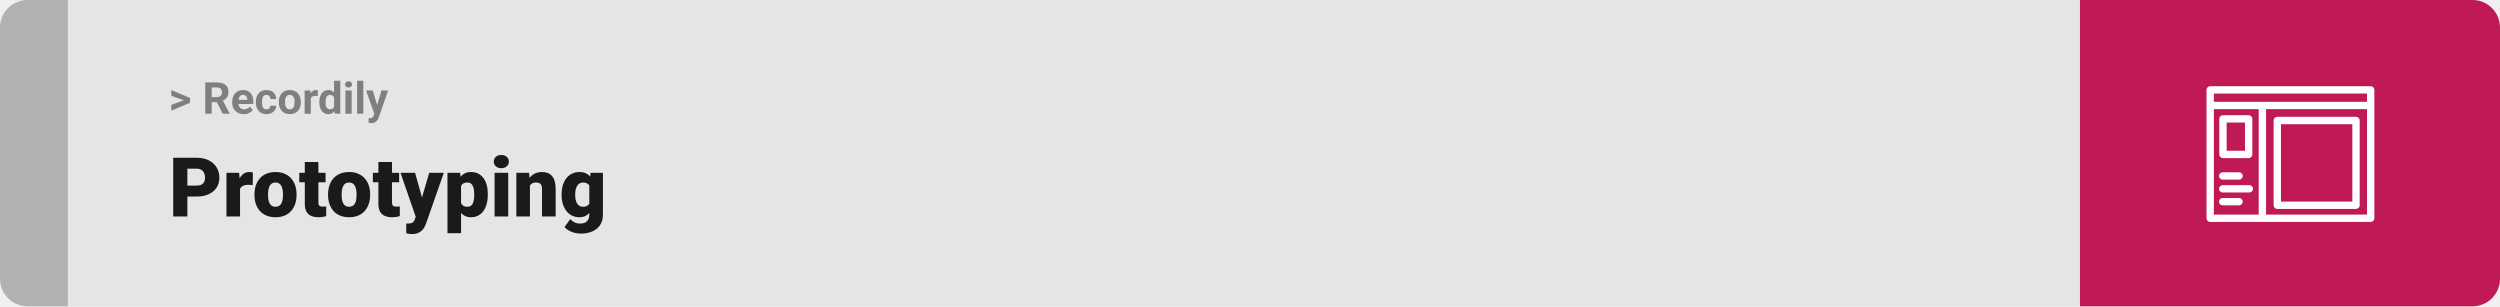
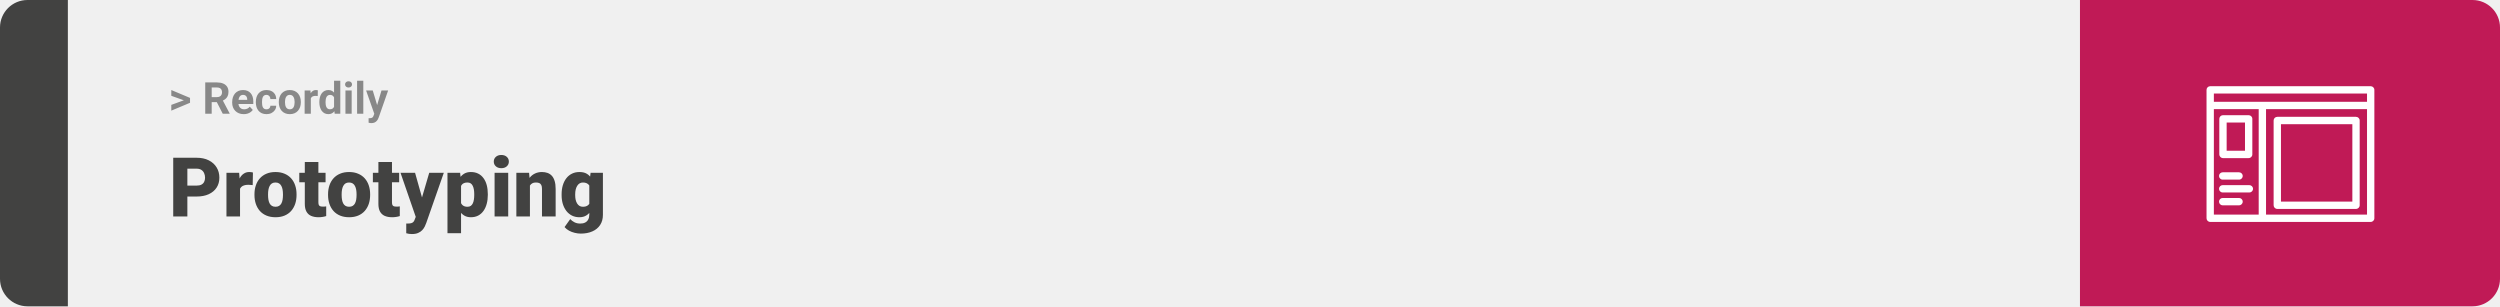
<svg xmlns="http://www.w3.org/2000/svg" width="1363" height="167" viewBox="0 0 1363 167" fill="none">
-   <g style="mix-blend-mode:exclusion">
-     <rect width="1363" height="167" rx="15" fill="white" fill-opacity="0.05" />
-   </g>
-   <g style="mix-blend-mode:exclusion">
-     <path d="M0 15C0 6.716 6.716 0 15 0H37V167H15C6.716 167 0 160.284 0 152V15Z" fill="white" fill-opacity="0.25" />
-   </g>
-   <g style="mix-blend-mode:exclusion">
-     <path d="M100.906 54.922L93.394 52.238V49.086L103.602 53.375V55.637L100.906 54.922ZM93.394 57.172L100.918 54.43L103.602 53.785V56.035L93.394 60.324V57.172ZM111.898 44.938H118.262C119.566 44.938 120.688 45.133 121.625 45.523C122.57 45.914 123.297 46.492 123.805 47.258C124.312 48.023 124.566 48.965 124.566 50.082C124.566 50.996 124.41 51.781 124.098 52.438C123.793 53.086 123.359 53.629 122.797 54.066C122.242 54.496 121.59 54.84 120.84 55.098L119.727 55.684H114.195L114.172 52.941H118.285C118.902 52.941 119.414 52.832 119.82 52.613C120.227 52.395 120.531 52.09 120.734 51.699C120.945 51.309 121.051 50.855 121.051 50.34C121.051 49.793 120.949 49.32 120.746 48.922C120.543 48.523 120.234 48.219 119.82 48.008C119.406 47.797 118.887 47.691 118.262 47.691H115.414V62H111.898V44.938ZM121.438 62L117.547 54.395L121.262 54.371L125.199 61.836V62H121.438ZM132.898 62.234C131.914 62.234 131.031 62.078 130.25 61.766C129.469 61.445 128.805 61.004 128.258 60.441C127.719 59.879 127.305 59.227 127.016 58.484C126.727 57.734 126.582 56.938 126.582 56.094V55.625C126.582 54.664 126.719 53.785 126.992 52.988C127.266 52.191 127.656 51.5 128.164 50.914C128.68 50.328 129.305 49.879 130.039 49.566C130.773 49.246 131.602 49.086 132.523 49.086C133.422 49.086 134.219 49.234 134.914 49.531C135.609 49.828 136.191 50.25 136.66 50.797C137.137 51.344 137.496 52 137.738 52.766C137.98 53.523 138.102 54.367 138.102 55.297V56.703H128.023V54.453H134.785V54.195C134.785 53.727 134.699 53.309 134.527 52.941C134.363 52.566 134.113 52.27 133.777 52.051C133.441 51.832 133.012 51.723 132.488 51.723C132.043 51.723 131.66 51.82 131.34 52.016C131.02 52.211 130.758 52.484 130.555 52.836C130.359 53.188 130.211 53.602 130.109 54.078C130.016 54.547 129.969 55.062 129.969 55.625V56.094C129.969 56.602 130.039 57.07 130.18 57.5C130.328 57.93 130.535 58.301 130.801 58.613C131.074 58.926 131.402 59.168 131.785 59.34C132.176 59.512 132.617 59.598 133.109 59.598C133.719 59.598 134.285 59.48 134.809 59.246C135.34 59.004 135.797 58.641 136.18 58.156L137.82 59.938C137.555 60.32 137.191 60.688 136.73 61.039C136.277 61.391 135.73 61.68 135.09 61.906C134.449 62.125 133.719 62.234 132.898 62.234ZM145.262 59.598C145.676 59.598 146.043 59.52 146.363 59.363C146.684 59.199 146.934 58.973 147.113 58.684C147.301 58.387 147.398 58.039 147.406 57.641H150.582C150.574 58.531 150.336 59.324 149.867 60.02C149.398 60.707 148.77 61.25 147.98 61.648C147.191 62.039 146.309 62.234 145.332 62.234C144.348 62.234 143.488 62.07 142.754 61.742C142.027 61.414 141.422 60.961 140.938 60.383C140.453 59.797 140.09 59.117 139.848 58.344C139.605 57.562 139.484 56.727 139.484 55.836V55.496C139.484 54.598 139.605 53.762 139.848 52.988C140.09 52.207 140.453 51.527 140.938 50.949C141.422 50.363 142.027 49.906 142.754 49.578C143.48 49.25 144.332 49.086 145.309 49.086C146.348 49.086 147.258 49.285 148.039 49.684C148.828 50.082 149.445 50.652 149.891 51.395C150.344 52.129 150.574 53 150.582 54.008H147.406C147.398 53.586 147.309 53.203 147.137 52.859C146.973 52.516 146.73 52.242 146.41 52.039C146.098 51.828 145.711 51.723 145.25 51.723C144.758 51.723 144.355 51.828 144.043 52.039C143.73 52.242 143.488 52.523 143.316 52.883C143.145 53.234 143.023 53.637 142.953 54.09C142.891 54.535 142.859 55.004 142.859 55.496V55.836C142.859 56.328 142.891 56.801 142.953 57.254C143.016 57.707 143.133 58.109 143.305 58.461C143.484 58.812 143.73 59.09 144.043 59.293C144.355 59.496 144.762 59.598 145.262 59.598ZM152 55.789V55.543C152 54.613 152.133 53.758 152.398 52.977C152.664 52.188 153.051 51.504 153.559 50.926C154.066 50.348 154.691 49.898 155.434 49.578C156.176 49.25 157.027 49.086 157.988 49.086C158.949 49.086 159.805 49.25 160.555 49.578C161.305 49.898 161.934 50.348 162.441 50.926C162.957 51.504 163.348 52.188 163.613 52.977C163.879 53.758 164.012 54.613 164.012 55.543V55.789C164.012 56.711 163.879 57.566 163.613 58.355C163.348 59.137 162.957 59.82 162.441 60.406C161.934 60.984 161.309 61.434 160.566 61.754C159.824 62.074 158.973 62.234 158.012 62.234C157.051 62.234 156.195 62.074 155.445 61.754C154.703 61.434 154.074 60.984 153.559 60.406C153.051 59.82 152.664 59.137 152.398 58.355C152.133 57.566 152 56.711 152 55.789ZM155.375 55.543V55.789C155.375 56.32 155.422 56.816 155.516 57.277C155.609 57.738 155.758 58.145 155.961 58.496C156.172 58.84 156.445 59.109 156.781 59.305C157.117 59.5 157.527 59.598 158.012 59.598C158.48 59.598 158.883 59.5 159.219 59.305C159.555 59.109 159.824 58.84 160.027 58.496C160.23 58.145 160.379 57.738 160.473 57.277C160.574 56.816 160.625 56.32 160.625 55.789V55.543C160.625 55.027 160.574 54.543 160.473 54.09C160.379 53.629 160.227 53.223 160.016 52.871C159.812 52.512 159.543 52.23 159.207 52.027C158.871 51.824 158.465 51.723 157.988 51.723C157.512 51.723 157.105 51.824 156.77 52.027C156.441 52.23 156.172 52.512 155.961 52.871C155.758 53.223 155.609 53.629 155.516 54.09C155.422 54.543 155.375 55.027 155.375 55.543ZM169.461 52.086V62H166.086V49.32H169.262L169.461 52.086ZM173.281 49.238L173.223 52.367C173.059 52.344 172.859 52.324 172.625 52.309C172.398 52.285 172.191 52.273 172.004 52.273C171.527 52.273 171.113 52.336 170.762 52.461C170.418 52.578 170.129 52.754 169.895 52.988C169.668 53.223 169.496 53.508 169.379 53.844C169.27 54.18 169.207 54.562 169.191 54.992L168.512 54.781C168.512 53.961 168.594 53.207 168.758 52.52C168.922 51.824 169.16 51.219 169.473 50.703C169.793 50.188 170.184 49.789 170.645 49.508C171.105 49.227 171.633 49.086 172.227 49.086C172.414 49.086 172.605 49.102 172.801 49.133C172.996 49.156 173.156 49.191 173.281 49.238ZM182.129 59.234V44H185.527V62H182.469L182.129 59.234ZM174.113 55.812V55.566C174.113 54.598 174.223 53.719 174.441 52.93C174.66 52.133 174.98 51.449 175.402 50.879C175.824 50.309 176.344 49.867 176.961 49.555C177.578 49.242 178.281 49.086 179.07 49.086C179.812 49.086 180.461 49.242 181.016 49.555C181.578 49.867 182.055 50.312 182.445 50.891C182.844 51.461 183.164 52.137 183.406 52.918C183.648 53.691 183.824 54.539 183.934 55.461V56C183.824 56.883 183.648 57.703 183.406 58.461C183.164 59.219 182.844 59.883 182.445 60.453C182.055 61.016 181.578 61.453 181.016 61.766C180.453 62.078 179.797 62.234 179.047 62.234C178.258 62.234 177.555 62.074 176.938 61.754C176.328 61.434 175.812 60.984 175.391 60.406C174.977 59.828 174.66 59.148 174.441 58.367C174.223 57.586 174.113 56.734 174.113 55.812ZM177.488 55.566V55.812C177.488 56.336 177.527 56.824 177.605 57.277C177.691 57.73 177.828 58.133 178.016 58.484C178.211 58.828 178.461 59.098 178.766 59.293C179.078 59.48 179.457 59.574 179.902 59.574C180.48 59.574 180.957 59.445 181.332 59.188C181.707 58.922 181.992 58.559 182.188 58.098C182.391 57.637 182.508 57.105 182.539 56.504V54.969C182.516 54.477 182.445 54.035 182.328 53.645C182.219 53.246 182.055 52.906 181.836 52.625C181.625 52.344 181.359 52.125 181.039 51.969C180.727 51.812 180.355 51.734 179.926 51.734C179.488 51.734 179.113 51.836 178.801 52.039C178.488 52.234 178.234 52.504 178.039 52.848C177.852 53.191 177.711 53.598 177.617 54.066C177.531 54.527 177.488 55.027 177.488 55.566ZM191.727 49.32V62H188.34V49.32H191.727ZM188.129 46.016C188.129 45.523 188.301 45.117 188.645 44.797C188.988 44.477 189.449 44.316 190.027 44.316C190.598 44.316 191.055 44.477 191.398 44.797C191.75 45.117 191.926 45.523 191.926 46.016C191.926 46.508 191.75 46.914 191.398 47.234C191.055 47.555 190.598 47.715 190.027 47.715C189.449 47.715 188.988 47.555 188.645 47.234C188.301 46.914 188.129 46.508 188.129 46.016ZM198.078 44V62H194.691V44H198.078ZM204.629 60.57L207.992 49.32H211.613L206.516 63.91C206.406 64.231 206.258 64.574 206.07 64.941C205.891 65.309 205.645 65.656 205.332 65.984C205.027 66.32 204.641 66.594 204.172 66.805C203.711 67.016 203.145 67.121 202.473 67.121C202.152 67.121 201.891 67.102 201.688 67.062C201.484 67.023 201.242 66.969 200.961 66.898V64.426C201.047 64.426 201.137 64.426 201.23 64.426C201.324 64.434 201.414 64.438 201.5 64.438C201.945 64.438 202.309 64.387 202.59 64.285C202.871 64.184 203.098 64.027 203.27 63.816C203.441 63.613 203.578 63.348 203.68 63.02L204.629 60.57ZM203.223 49.32L205.977 58.508L206.457 62.082L204.16 62.328L199.602 49.32H203.223Z" fill="white" fill-opacity="0.5" />
-   </g>
-   <g style="mix-blend-mode:exclusion">
-     <path d="M107.205 107.146H99.251V101.191H107.205C108.289 101.191 109.168 101.008 109.842 100.642C110.516 100.275 111.006 99.77 111.314 99.126C111.636 98.466 111.797 97.727 111.797 96.906C111.797 96.027 111.636 95.214 111.314 94.467C111.006 93.72 110.516 93.12 109.842 92.665C109.168 92.197 108.289 91.962 107.205 91.962H102.151V118H94.439V86.008H107.205C109.769 86.008 111.973 86.477 113.819 87.414C115.679 88.352 117.107 89.641 118.104 91.281C119.1 92.907 119.598 94.768 119.598 96.862C119.598 98.928 119.1 100.729 118.104 102.268C117.107 103.806 115.679 105.007 113.819 105.871C111.973 106.721 109.769 107.146 107.205 107.146ZM130.87 100.114V118H123.465V94.226H130.386L130.87 100.114ZM137.901 94.05L137.769 100.927C137.476 100.898 137.081 100.861 136.583 100.817C136.084 100.773 135.667 100.751 135.33 100.751C134.466 100.751 133.719 100.854 133.089 101.059C132.474 101.25 131.961 101.542 131.551 101.938C131.155 102.319 130.862 102.802 130.672 103.388C130.496 103.974 130.416 104.655 130.43 105.432L129.09 104.553C129.09 102.956 129.244 101.506 129.551 100.202C129.874 98.884 130.328 97.749 130.914 96.796C131.5 95.83 132.21 95.09 133.045 94.577C133.88 94.05 134.817 93.786 135.857 93.786C136.224 93.786 136.583 93.808 136.934 93.852C137.3 93.896 137.623 93.962 137.901 94.05ZM138.736 106.354V105.893C138.736 104.15 138.985 102.546 139.483 101.081C139.981 99.602 140.713 98.32 141.68 97.236C142.647 96.152 143.841 95.31 145.262 94.709C146.683 94.094 148.323 93.786 150.184 93.786C152.059 93.786 153.707 94.094 155.127 94.709C156.563 95.31 157.764 96.152 158.731 97.236C159.698 98.32 160.43 99.602 160.928 101.081C161.426 102.546 161.675 104.15 161.675 105.893V106.354C161.675 108.083 161.426 109.687 160.928 111.167C160.43 112.631 159.698 113.913 158.731 115.012C157.764 116.096 156.57 116.938 155.149 117.539C153.729 118.139 152.088 118.439 150.228 118.439C148.367 118.439 146.719 118.139 145.284 117.539C143.848 116.938 142.647 116.096 141.68 115.012C140.713 113.913 139.981 112.631 139.483 111.167C138.985 109.687 138.736 108.083 138.736 106.354ZM146.141 105.893V106.354C146.141 107.248 146.207 108.083 146.338 108.859C146.47 109.636 146.69 110.317 146.998 110.903C147.305 111.474 147.723 111.921 148.25 112.243C148.777 112.565 149.437 112.727 150.228 112.727C151.004 112.727 151.648 112.565 152.161 112.243C152.688 111.921 153.106 111.474 153.414 110.903C153.721 110.317 153.941 109.636 154.073 108.859C154.205 108.083 154.271 107.248 154.271 106.354V105.893C154.271 105.029 154.205 104.216 154.073 103.454C153.941 102.678 153.721 101.997 153.414 101.411C153.106 100.81 152.688 100.341 152.161 100.004C151.634 99.668 150.975 99.499 150.184 99.499C149.407 99.499 148.755 99.668 148.228 100.004C147.715 100.341 147.305 100.81 146.998 101.411C146.69 101.997 146.47 102.678 146.338 103.454C146.207 104.216 146.141 105.029 146.141 105.893ZM177.496 94.226V99.367H163.169V94.226H177.496ZM166.18 88.315H173.584V110.244C173.584 110.874 173.658 111.364 173.804 111.716C173.951 112.053 174.2 112.294 174.551 112.441C174.917 112.573 175.401 112.639 176.001 112.639C176.426 112.639 176.778 112.631 177.056 112.617C177.334 112.587 177.598 112.551 177.847 112.507V117.802C177.217 118.007 176.558 118.161 175.87 118.264C175.181 118.381 174.449 118.439 173.672 118.439C172.09 118.439 170.735 118.19 169.607 117.692C168.494 117.194 167.645 116.411 167.059 115.341C166.473 114.272 166.18 112.88 166.18 111.167V88.315ZM178.858 106.354V105.893C178.858 104.15 179.107 102.546 179.605 101.081C180.103 99.602 180.835 98.32 181.802 97.236C182.769 96.152 183.963 95.31 185.384 94.709C186.805 94.094 188.445 93.786 190.306 93.786C192.181 93.786 193.829 94.094 195.25 94.709C196.685 95.31 197.886 96.152 198.853 97.236C199.82 98.32 200.552 99.602 201.05 101.081C201.548 102.546 201.797 104.15 201.797 105.893V106.354C201.797 108.083 201.548 109.687 201.05 111.167C200.552 112.631 199.82 113.913 198.853 115.012C197.886 116.096 196.692 116.938 195.271 117.539C193.851 118.139 192.21 118.439 190.35 118.439C188.489 118.439 186.841 118.139 185.406 117.539C183.97 116.938 182.769 116.096 181.802 115.012C180.835 113.913 180.103 112.631 179.605 111.167C179.107 109.687 178.858 108.083 178.858 106.354ZM186.263 105.893V106.354C186.263 107.248 186.329 108.083 186.46 108.859C186.592 109.636 186.812 110.317 187.12 110.903C187.427 111.474 187.845 111.921 188.372 112.243C188.899 112.565 189.559 112.727 190.35 112.727C191.126 112.727 191.771 112.565 192.283 112.243C192.811 111.921 193.228 111.474 193.536 110.903C193.843 110.317 194.063 109.636 194.195 108.859C194.327 108.083 194.393 107.248 194.393 106.354V105.893C194.393 105.029 194.327 104.216 194.195 103.454C194.063 102.678 193.843 101.997 193.536 101.411C193.228 100.81 192.811 100.341 192.283 100.004C191.756 99.668 191.097 99.499 190.306 99.499C189.529 99.499 188.877 99.668 188.35 100.004C187.837 100.341 187.427 100.81 187.12 101.411C186.812 101.997 186.592 102.678 186.46 103.454C186.329 104.216 186.263 105.029 186.263 105.893ZM217.618 94.226V99.367H203.292V94.226H217.618ZM206.302 88.315H213.707V110.244C213.707 110.874 213.78 111.364 213.926 111.716C214.073 112.053 214.322 112.294 214.673 112.441C215.04 112.573 215.523 112.639 216.124 112.639C216.548 112.639 216.9 112.631 217.178 112.617C217.457 112.587 217.72 112.551 217.969 112.507V117.802C217.339 118.007 216.68 118.161 215.992 118.264C215.303 118.381 214.571 118.439 213.794 118.439C212.212 118.439 210.857 118.19 209.729 117.692C208.616 117.194 207.767 116.411 207.181 115.341C206.595 114.272 206.302 112.88 206.302 111.167V88.315ZM227.857 115.209L234.009 94.226H241.963L232.405 121.538C232.2 122.138 231.929 122.783 231.592 123.471C231.255 124.174 230.794 124.841 230.208 125.471C229.622 126.101 228.868 126.613 227.945 127.009C227.037 127.404 225.909 127.602 224.561 127.602C223.843 127.602 223.316 127.565 222.979 127.492C222.657 127.434 222.159 127.324 221.485 127.163V121.867C221.675 121.867 221.836 121.867 221.968 121.867C222.115 121.867 222.276 121.867 222.452 121.867C223.243 121.867 223.873 121.787 224.341 121.625C224.825 121.464 225.191 121.23 225.44 120.922C225.704 120.615 225.909 120.241 226.055 119.802L227.857 115.209ZM226.297 94.226L230.977 110.859L231.79 118.703H226.824L218.365 94.226H226.297ZM251.368 98.796V127.141H243.963V94.226H250.862L251.368 98.796ZM265.958 105.827V106.289C265.958 108.017 265.76 109.621 265.364 111.101C264.969 112.58 264.383 113.869 263.606 114.968C262.83 116.066 261.863 116.923 260.706 117.539C259.563 118.139 258.238 118.439 256.729 118.439C255.308 118.439 254.085 118.125 253.06 117.495C252.034 116.865 251.177 115.993 250.489 114.88C249.8 113.767 249.244 112.492 248.819 111.057C248.394 109.621 248.057 108.105 247.808 106.508V105.915C248.057 104.201 248.394 102.612 248.819 101.147C249.244 99.668 249.8 98.378 250.489 97.28C251.177 96.181 252.027 95.324 253.038 94.709C254.063 94.094 255.286 93.786 256.707 93.786C258.216 93.786 259.542 94.072 260.684 94.643C261.841 95.214 262.808 96.035 263.584 97.104C264.375 98.159 264.969 99.426 265.364 100.905C265.76 102.385 265.958 104.025 265.958 105.827ZM258.553 106.289V105.827C258.553 104.904 258.487 104.062 258.355 103.3C258.223 102.524 258.011 101.85 257.718 101.279C257.439 100.708 257.066 100.268 256.597 99.96C256.128 99.653 255.55 99.499 254.861 99.499C254.07 99.499 253.404 99.624 252.862 99.873C252.334 100.107 251.91 100.473 251.587 100.971C251.28 101.455 251.06 102.062 250.928 102.795C250.811 103.513 250.76 104.355 250.774 105.322V107.124C250.745 108.237 250.855 109.218 251.104 110.068C251.353 110.903 251.785 111.555 252.4 112.023C253.016 112.492 253.851 112.727 254.905 112.727C255.608 112.727 256.194 112.565 256.663 112.243C257.132 111.906 257.505 111.445 257.784 110.859C258.062 110.258 258.26 109.57 258.377 108.793C258.494 108.017 258.553 107.182 258.553 106.289ZM277.076 94.226V118H269.649V94.226H277.076ZM269.209 88.095C269.209 87.04 269.59 86.176 270.352 85.502C271.114 84.829 272.103 84.492 273.318 84.492C274.534 84.492 275.523 84.829 276.285 85.502C277.046 86.176 277.427 87.04 277.427 88.095C277.427 89.15 277.046 90.014 276.285 90.688C275.523 91.362 274.534 91.699 273.318 91.699C272.103 91.699 271.114 91.362 270.352 90.688C269.59 90.014 269.209 89.15 269.209 88.095ZM288.919 99.301V118H281.514V94.226H288.458L288.919 99.301ZM288.04 105.3L286.304 105.344C286.304 103.527 286.524 101.909 286.963 100.488C287.403 99.052 288.025 97.836 288.831 96.84C289.637 95.844 290.596 95.09 291.709 94.577C292.837 94.05 294.09 93.786 295.467 93.786C296.565 93.786 297.569 93.947 298.477 94.269C299.4 94.592 300.191 95.112 300.85 95.83C301.524 96.547 302.037 97.499 302.388 98.686C302.754 99.858 302.938 101.308 302.938 103.037V118H295.489V103.015C295.489 102.062 295.357 101.337 295.093 100.839C294.83 100.327 294.449 99.975 293.951 99.785C293.453 99.594 292.845 99.499 292.127 99.499C291.365 99.499 290.721 99.645 290.193 99.939C289.666 100.231 289.241 100.642 288.919 101.169C288.611 101.682 288.384 102.29 288.238 102.993C288.106 103.696 288.04 104.465 288.04 105.3ZM321.988 94.226H328.711V117.077C328.711 119.274 328.206 121.135 327.195 122.658C326.185 124.196 324.771 125.361 322.955 126.152C321.153 126.958 319.043 127.36 316.626 127.36C315.557 127.36 314.466 127.221 313.353 126.943C312.239 126.679 311.199 126.284 310.232 125.756C309.266 125.229 308.453 124.577 307.793 123.801L310.892 119.45C311.492 120.124 312.247 120.695 313.155 121.164C314.063 121.647 315.132 121.889 316.363 121.889C317.432 121.889 318.326 121.699 319.043 121.318C319.776 120.937 320.333 120.38 320.713 119.648C321.094 118.93 321.285 118.059 321.285 117.033V99.851L321.988 94.226ZM306.189 106.398V105.937C306.189 104.135 306.409 102.495 306.849 101.015C307.303 99.521 307.947 98.239 308.782 97.17C309.632 96.086 310.657 95.251 311.858 94.665C313.06 94.079 314.415 93.786 315.923 93.786C317.549 93.786 318.882 94.101 319.922 94.731C320.977 95.346 321.819 96.21 322.449 97.324C323.094 98.437 323.592 99.741 323.943 101.235C324.31 102.714 324.617 104.311 324.866 106.025V106.574C324.617 108.186 324.273 109.709 323.833 111.145C323.409 112.565 322.852 113.825 322.164 114.924C321.475 116.022 320.611 116.887 319.571 117.517C318.545 118.132 317.315 118.439 315.879 118.439C314.385 118.439 313.038 118.139 311.836 117.539C310.65 116.938 309.632 116.096 308.782 115.012C307.947 113.928 307.303 112.653 306.849 111.188C306.409 109.724 306.189 108.127 306.189 106.398ZM313.594 105.937V106.398C313.594 107.292 313.675 108.12 313.836 108.881C314.012 109.643 314.275 110.317 314.627 110.903C314.979 111.474 315.411 111.921 315.923 112.243C316.451 112.565 317.066 112.727 317.769 112.727C318.838 112.727 319.703 112.5 320.362 112.045C321.021 111.591 321.497 110.947 321.79 110.112C322.083 109.277 322.208 108.295 322.164 107.167V105.432C322.193 104.465 322.127 103.615 321.966 102.883C321.805 102.136 321.548 101.513 321.197 101.015C320.86 100.517 320.406 100.144 319.834 99.894C319.278 99.631 318.604 99.499 317.813 99.499C317.125 99.499 316.517 99.66 315.989 99.982C315.462 100.305 315.022 100.759 314.671 101.345C314.319 101.916 314.048 102.597 313.858 103.388C313.682 104.165 313.594 105.014 313.594 105.937Z" fill="white" />
-   </g>
+   <rect width="1363" height="167" rx="15" fill="#F0F0F0" />
+   <path d="M0 15C0 6.716 6.716 0 15 0H37V167H15C6.716 167 0 160.284 0 152V15Z" fill="#424241" />
+   <path d="M100.906 54.922L93.394 52.238V49.086L103.602 53.375V55.637L100.906 54.922ZM93.394 57.172L100.918 54.43L103.602 53.785V56.035L93.394 60.324V57.172ZM111.898 44.938H118.262C119.566 44.938 120.688 45.133 121.625 45.523C122.57 45.914 123.297 46.492 123.805 47.258C124.312 48.023 124.566 48.965 124.566 50.082C124.566 50.996 124.41 51.781 124.098 52.438C123.793 53.086 123.359 53.629 122.797 54.066C122.242 54.496 121.59 54.84 120.84 55.098L119.727 55.684H114.195L114.172 52.941H118.285C118.902 52.941 119.414 52.832 119.82 52.613C120.227 52.395 120.531 52.09 120.734 51.699C120.945 51.309 121.051 50.855 121.051 50.34C121.051 49.793 120.949 49.32 120.746 48.922C120.543 48.523 120.234 48.219 119.82 48.008C119.406 47.797 118.887 47.691 118.262 47.691H115.414V62H111.898V44.938ZM121.438 62L117.547 54.395L121.262 54.371L125.199 61.836V62H121.438ZM132.898 62.234C131.914 62.234 131.031 62.078 130.25 61.766C129.469 61.445 128.805 61.004 128.258 60.441C127.719 59.879 127.305 59.227 127.016 58.484C126.727 57.734 126.582 56.938 126.582 56.094V55.625C126.582 54.664 126.719 53.785 126.992 52.988C127.266 52.191 127.656 51.5 128.164 50.914C128.68 50.328 129.305 49.879 130.039 49.566C130.773 49.246 131.602 49.086 132.523 49.086C133.422 49.086 134.219 49.234 134.914 49.531C135.609 49.828 136.191 50.25 136.66 50.797C137.137 51.344 137.496 52 137.738 52.766C137.98 53.523 138.102 54.367 138.102 55.297V56.703H128.023V54.453H134.785V54.195C134.785 53.727 134.699 53.309 134.527 52.941C134.363 52.566 134.113 52.27 133.777 52.051C133.441 51.832 133.012 51.723 132.488 51.723C132.043 51.723 131.66 51.82 131.34 52.016C131.02 52.211 130.758 52.484 130.555 52.836C130.359 53.188 130.211 53.602 130.109 54.078C130.016 54.547 129.969 55.062 129.969 55.625V56.094C129.969 56.602 130.039 57.07 130.18 57.5C130.328 57.93 130.535 58.301 130.801 58.613C131.074 58.926 131.402 59.168 131.785 59.34C132.176 59.512 132.617 59.598 133.109 59.598C133.719 59.598 134.285 59.48 134.809 59.246C135.34 59.004 135.797 58.641 136.18 58.156L137.82 59.938C137.555 60.32 137.191 60.688 136.73 61.039C136.277 61.391 135.73 61.68 135.09 61.906C134.449 62.125 133.719 62.234 132.898 62.234ZM145.262 59.598C145.676 59.598 146.043 59.52 146.363 59.363C146.684 59.199 146.934 58.973 147.113 58.684C147.301 58.387 147.398 58.039 147.406 57.641H150.582C150.574 58.531 150.336 59.324 149.867 60.02C149.398 60.707 148.77 61.25 147.98 61.648C147.191 62.039 146.309 62.234 145.332 62.234C144.348 62.234 143.488 62.07 142.754 61.742C142.027 61.414 141.422 60.961 140.938 60.383C140.453 59.797 140.09 59.117 139.848 58.344C139.605 57.562 139.484 56.727 139.484 55.836V55.496C139.484 54.598 139.605 53.762 139.848 52.988C140.09 52.207 140.453 51.527 140.938 50.949C141.422 50.363 142.027 49.906 142.754 49.578C143.48 49.25 144.332 49.086 145.309 49.086C146.348 49.086 147.258 49.285 148.039 49.684C148.828 50.082 149.445 50.652 149.891 51.395C150.344 52.129 150.574 53 150.582 54.008H147.406C147.398 53.586 147.309 53.203 147.137 52.859C146.973 52.516 146.73 52.242 146.41 52.039C146.098 51.828 145.711 51.723 145.25 51.723C144.758 51.723 144.355 51.828 144.043 52.039C143.73 52.242 143.488 52.523 143.316 52.883C143.145 53.234 143.023 53.637 142.953 54.09C142.891 54.535 142.859 55.004 142.859 55.496V55.836C142.859 56.328 142.891 56.801 142.953 57.254C143.016 57.707 143.133 58.109 143.305 58.461C143.484 58.812 143.73 59.09 144.043 59.293C144.355 59.496 144.762 59.598 145.262 59.598ZM152 55.789V55.543C152 54.613 152.133 53.758 152.398 52.977C152.664 52.188 153.051 51.504 153.559 50.926C154.066 50.348 154.691 49.898 155.434 49.578C156.176 49.25 157.027 49.086 157.988 49.086C158.949 49.086 159.805 49.25 160.555 49.578C161.305 49.898 161.934 50.348 162.441 50.926C162.957 51.504 163.348 52.188 163.613 52.977C163.879 53.758 164.012 54.613 164.012 55.543V55.789C164.012 56.711 163.879 57.566 163.613 58.355C163.348 59.137 162.957 59.82 162.441 60.406C161.934 60.984 161.309 61.434 160.566 61.754C159.824 62.074 158.973 62.234 158.012 62.234C157.051 62.234 156.195 62.074 155.445 61.754C154.703 61.434 154.074 60.984 153.559 60.406C153.051 59.82 152.664 59.137 152.398 58.355C152.133 57.566 152 56.711 152 55.789ZM155.375 55.543V55.789C155.375 56.32 155.422 56.816 155.516 57.277C155.609 57.738 155.758 58.145 155.961 58.496C156.172 58.84 156.445 59.109 156.781 59.305C157.117 59.5 157.527 59.598 158.012 59.598C158.48 59.598 158.883 59.5 159.219 59.305C159.555 59.109 159.824 58.84 160.027 58.496C160.23 58.145 160.379 57.738 160.473 57.277C160.574 56.816 160.625 56.32 160.625 55.789V55.543C160.625 55.027 160.574 54.543 160.473 54.09C160.379 53.629 160.227 53.223 160.016 52.871C159.812 52.512 159.543 52.23 159.207 52.027C158.871 51.824 158.465 51.723 157.988 51.723C157.512 51.723 157.105 51.824 156.77 52.027C156.441 52.23 156.172 52.512 155.961 52.871C155.758 53.223 155.609 53.629 155.516 54.09C155.422 54.543 155.375 55.027 155.375 55.543ZM169.461 52.086V62H166.086V49.32H169.262L169.461 52.086ZM173.281 49.238L173.223 52.367C173.059 52.344 172.859 52.324 172.625 52.309C172.398 52.285 172.191 52.273 172.004 52.273C171.527 52.273 171.113 52.336 170.762 52.461C170.418 52.578 170.129 52.754 169.895 52.988C169.668 53.223 169.496 53.508 169.379 53.844C169.27 54.18 169.207 54.562 169.191 54.992L168.512 54.781C168.512 53.961 168.594 53.207 168.758 52.52C168.922 51.824 169.16 51.219 169.473 50.703C169.793 50.188 170.184 49.789 170.645 49.508C171.105 49.227 171.633 49.086 172.227 49.086C172.414 49.086 172.605 49.102 172.801 49.133C172.996 49.156 173.156 49.191 173.281 49.238ZM182.129 59.234V44H185.527V62H182.469L182.129 59.234ZM174.113 55.812V55.566C174.113 54.598 174.223 53.719 174.441 52.93C174.66 52.133 174.98 51.449 175.402 50.879C175.824 50.309 176.344 49.867 176.961 49.555C177.578 49.242 178.281 49.086 179.07 49.086C179.812 49.086 180.461 49.242 181.016 49.555C181.578 49.867 182.055 50.312 182.445 50.891C182.844 51.461 183.164 52.137 183.406 52.918C183.648 53.691 183.824 54.539 183.934 55.461V56C183.824 56.883 183.648 57.703 183.406 58.461C183.164 59.219 182.844 59.883 182.445 60.453C182.055 61.016 181.578 61.453 181.016 61.766C180.453 62.078 179.797 62.234 179.047 62.234C178.258 62.234 177.555 62.074 176.938 61.754C176.328 61.434 175.812 60.984 175.391 60.406C174.977 59.828 174.66 59.148 174.441 58.367C174.223 57.586 174.113 56.734 174.113 55.812ZM177.488 55.566V55.812C177.488 56.336 177.527 56.824 177.605 57.277C177.691 57.73 177.828 58.133 178.016 58.484C178.211 58.828 178.461 59.098 178.766 59.293C179.078 59.48 179.457 59.574 179.902 59.574C180.48 59.574 180.957 59.445 181.332 59.188C181.707 58.922 181.992 58.559 182.188 58.098C182.391 57.637 182.508 57.105 182.539 56.504V54.969C182.516 54.477 182.445 54.035 182.328 53.645C182.219 53.246 182.055 52.906 181.836 52.625C181.625 52.344 181.359 52.125 181.039 51.969C180.727 51.812 180.355 51.734 179.926 51.734C179.488 51.734 179.113 51.836 178.801 52.039C178.488 52.234 178.234 52.504 178.039 52.848C177.852 53.191 177.711 53.598 177.617 54.066C177.531 54.527 177.488 55.027 177.488 55.566ZM191.727 49.32V62H188.34V49.32H191.727ZM188.129 46.016C188.129 45.523 188.301 45.117 188.645 44.797C188.988 44.477 189.449 44.316 190.027 44.316C190.598 44.316 191.055 44.477 191.398 44.797C191.75 45.117 191.926 45.523 191.926 46.016C191.926 46.508 191.75 46.914 191.398 47.234C191.055 47.555 190.598 47.715 190.027 47.715C189.449 47.715 188.988 47.555 188.645 47.234C188.301 46.914 188.129 46.508 188.129 46.016ZM198.078 44V62H194.691V44H198.078ZM204.629 60.57L207.992 49.32H211.613L206.516 63.91C206.406 64.231 206.258 64.574 206.07 64.941C205.891 65.309 205.645 65.656 205.332 65.984C205.027 66.32 204.641 66.594 204.172 66.805C203.711 67.016 203.145 67.121 202.473 67.121C202.152 67.121 201.891 67.102 201.688 67.062C201.484 67.023 201.242 66.969 200.961 66.898V64.426C201.047 64.426 201.137 64.426 201.23 64.426C201.324 64.434 201.414 64.438 201.5 64.438C201.945 64.438 202.309 64.387 202.59 64.285C202.871 64.184 203.098 64.027 203.27 63.816C203.441 63.613 203.578 63.348 203.68 63.02L204.629 60.57ZM203.223 49.32L205.977 58.508L206.457 62.082L204.16 62.328L199.602 49.32H203.223Z" fill="#888888" />
+   <path d="M107.205 107.146H99.251V101.191H107.205C108.289 101.191 109.168 101.008 109.842 100.642C110.516 100.275 111.006 99.77 111.314 99.126C111.636 98.466 111.797 97.727 111.797 96.906C111.797 96.027 111.636 95.214 111.314 94.467C111.006 93.72 110.516 93.12 109.842 92.665C109.168 92.197 108.289 91.962 107.205 91.962H102.151V118H94.439V86.008H107.205C109.769 86.008 111.973 86.477 113.819 87.414C115.679 88.352 117.107 89.641 118.104 91.281C119.1 92.907 119.598 94.768 119.598 96.862C119.598 98.928 119.1 100.729 118.104 102.268C117.107 103.806 115.679 105.007 113.819 105.871C111.973 106.721 109.769 107.146 107.205 107.146ZM130.87 100.114V118H123.465V94.226H130.386L130.87 100.114ZM137.901 94.05L137.769 100.927C137.476 100.898 137.081 100.861 136.583 100.817C136.084 100.773 135.667 100.751 135.33 100.751C134.466 100.751 133.719 100.854 133.089 101.059C132.474 101.25 131.961 101.542 131.551 101.938C131.155 102.319 130.862 102.802 130.672 103.388C130.496 103.974 130.416 104.655 130.43 105.432L129.09 104.553C129.09 102.956 129.244 101.506 129.551 100.202C129.874 98.884 130.328 97.749 130.914 96.796C131.5 95.83 132.21 95.09 133.045 94.577C133.88 94.05 134.817 93.786 135.857 93.786C136.224 93.786 136.583 93.808 136.934 93.852C137.3 93.896 137.623 93.962 137.901 94.05ZM138.736 106.354V105.893C138.736 104.15 138.985 102.546 139.483 101.081C139.981 99.602 140.713 98.32 141.68 97.236C142.647 96.152 143.841 95.31 145.262 94.709C146.683 94.094 148.323 93.786 150.184 93.786C152.059 93.786 153.707 94.094 155.127 94.709C156.563 95.31 157.764 96.152 158.731 97.236C159.698 98.32 160.43 99.602 160.928 101.081C161.426 102.546 161.675 104.15 161.675 105.893V106.354C161.675 108.083 161.426 109.687 160.928 111.167C160.43 112.631 159.698 113.913 158.731 115.012C157.764 116.096 156.57 116.938 155.149 117.539C153.729 118.139 152.088 118.439 150.228 118.439C148.367 118.439 146.719 118.139 145.284 117.539C143.848 116.938 142.647 116.096 141.68 115.012C140.713 113.913 139.981 112.631 139.483 111.167C138.985 109.687 138.736 108.083 138.736 106.354ZM146.141 105.893V106.354C146.141 107.248 146.207 108.083 146.338 108.859C146.47 109.636 146.69 110.317 146.998 110.903C147.305 111.474 147.723 111.921 148.25 112.243C148.777 112.565 149.437 112.727 150.228 112.727C151.004 112.727 151.648 112.565 152.161 112.243C152.688 111.921 153.106 111.474 153.414 110.903C153.721 110.317 153.941 109.636 154.073 108.859C154.205 108.083 154.271 107.248 154.271 106.354V105.893C154.271 105.029 154.205 104.216 154.073 103.454C153.941 102.678 153.721 101.997 153.414 101.411C153.106 100.81 152.688 100.341 152.161 100.004C151.634 99.668 150.975 99.499 150.184 99.499C149.407 99.499 148.755 99.668 148.228 100.004C147.715 100.341 147.305 100.81 146.998 101.411C146.69 101.997 146.47 102.678 146.338 103.454C146.207 104.216 146.141 105.029 146.141 105.893ZM177.496 94.226V99.367H163.169V94.226H177.496ZM166.18 88.315H173.584V110.244C173.584 110.874 173.658 111.364 173.804 111.716C173.951 112.053 174.2 112.294 174.551 112.441C174.917 112.573 175.401 112.639 176.001 112.639C176.426 112.639 176.778 112.631 177.056 112.617C177.334 112.587 177.598 112.551 177.847 112.507V117.802C177.217 118.007 176.558 118.161 175.87 118.264C175.181 118.381 174.449 118.439 173.672 118.439C172.09 118.439 170.735 118.19 169.607 117.692C168.494 117.194 167.645 116.411 167.059 115.341C166.473 114.272 166.18 112.88 166.18 111.167V88.315ZM178.858 106.354V105.893C178.858 104.15 179.107 102.546 179.605 101.081C180.103 99.602 180.835 98.32 181.802 97.236C182.769 96.152 183.963 95.31 185.384 94.709C186.805 94.094 188.445 93.786 190.306 93.786C192.181 93.786 193.829 94.094 195.25 94.709C196.685 95.31 197.886 96.152 198.853 97.236C199.82 98.32 200.552 99.602 201.05 101.081C201.548 102.546 201.797 104.15 201.797 105.893V106.354C201.797 108.083 201.548 109.687 201.05 111.167C200.552 112.631 199.82 113.913 198.853 115.012C197.886 116.096 196.692 116.938 195.271 117.539C193.851 118.139 192.21 118.439 190.35 118.439C188.489 118.439 186.841 118.139 185.406 117.539C183.97 116.938 182.769 116.096 181.802 115.012C180.835 113.913 180.103 112.631 179.605 111.167C179.107 109.687 178.858 108.083 178.858 106.354ZM186.263 105.893V106.354C186.263 107.248 186.329 108.083 186.46 108.859C186.592 109.636 186.812 110.317 187.12 110.903C187.427 111.474 187.845 111.921 188.372 112.243C188.899 112.565 189.559 112.727 190.35 112.727C191.126 112.727 191.771 112.565 192.283 112.243C192.811 111.921 193.228 111.474 193.536 110.903C193.843 110.317 194.063 109.636 194.195 108.859C194.327 108.083 194.393 107.248 194.393 106.354V105.893C194.393 105.029 194.327 104.216 194.195 103.454C194.063 102.678 193.843 101.997 193.536 101.411C193.228 100.81 192.811 100.341 192.283 100.004C191.756 99.668 191.097 99.499 190.306 99.499C189.529 99.499 188.877 99.668 188.35 100.004C187.837 100.341 187.427 100.81 187.12 101.411C186.812 101.997 186.592 102.678 186.46 103.454C186.329 104.216 186.263 105.029 186.263 105.893ZM217.618 94.226V99.367H203.292V94.226H217.618ZM206.302 88.315H213.707V110.244C213.707 110.874 213.78 111.364 213.926 111.716C214.073 112.053 214.322 112.294 214.673 112.441C215.04 112.573 215.523 112.639 216.124 112.639C216.548 112.639 216.9 112.631 217.178 112.617C217.457 112.587 217.72 112.551 217.969 112.507V117.802C217.339 118.007 216.68 118.161 215.992 118.264C215.303 118.381 214.571 118.439 213.794 118.439C212.212 118.439 210.857 118.19 209.729 117.692C208.616 117.194 207.767 116.411 207.181 115.341C206.595 114.272 206.302 112.88 206.302 111.167V88.315ZM227.857 115.209L234.009 94.226H241.963L232.405 121.538C232.2 122.138 231.929 122.783 231.592 123.471C231.255 124.174 230.794 124.841 230.208 125.471C229.622 126.101 228.868 126.613 227.945 127.009C227.037 127.404 225.909 127.602 224.561 127.602C223.843 127.602 223.316 127.565 222.979 127.492C222.657 127.434 222.159 127.324 221.485 127.163V121.867C221.675 121.867 221.836 121.867 221.968 121.867C222.115 121.867 222.276 121.867 222.452 121.867C223.243 121.867 223.873 121.787 224.341 121.625C224.825 121.464 225.191 121.23 225.44 120.922C225.704 120.615 225.909 120.241 226.055 119.802L227.857 115.209ZM226.297 94.226L230.977 110.859L231.79 118.703H226.824L218.365 94.226H226.297ZM251.368 98.796V127.141H243.963V94.226H250.862L251.368 98.796ZM265.958 105.827V106.289C265.958 108.017 265.76 109.621 265.364 111.101C264.969 112.58 264.383 113.869 263.606 114.968C262.83 116.066 261.863 116.923 260.706 117.539C259.563 118.139 258.238 118.439 256.729 118.439C255.308 118.439 254.085 118.125 253.06 117.495C252.034 116.865 251.177 115.993 250.489 114.88C249.8 113.767 249.244 112.492 248.819 111.057C248.394 109.621 248.057 108.105 247.808 106.508V105.915C248.057 104.201 248.394 102.612 248.819 101.147C249.244 99.668 249.8 98.378 250.489 97.28C251.177 96.181 252.027 95.324 253.038 94.709C254.063 94.094 255.286 93.786 256.707 93.786C258.216 93.786 259.542 94.072 260.684 94.643C261.841 95.214 262.808 96.035 263.584 97.104C264.375 98.159 264.969 99.426 265.364 100.905C265.76 102.385 265.958 104.025 265.958 105.827ZM258.553 106.289V105.827C258.553 104.904 258.487 104.062 258.355 103.3C258.223 102.524 258.011 101.85 257.718 101.279C257.439 100.708 257.066 100.268 256.597 99.96C256.128 99.653 255.55 99.499 254.861 99.499C254.07 99.499 253.404 99.624 252.862 99.873C252.334 100.107 251.91 100.473 251.587 100.971C251.28 101.455 251.06 102.062 250.928 102.795C250.811 103.513 250.76 104.355 250.774 105.322V107.124C250.745 108.237 250.855 109.218 251.104 110.068C251.353 110.903 251.785 111.555 252.4 112.023C253.016 112.492 253.851 112.727 254.905 112.727C255.608 112.727 256.194 112.565 256.663 112.243C257.132 111.906 257.505 111.445 257.784 110.859C258.062 110.258 258.26 109.57 258.377 108.793C258.494 108.017 258.553 107.182 258.553 106.289ZM277.076 94.226V118H269.649V94.226H277.076ZM269.209 88.095C269.209 87.04 269.59 86.176 270.352 85.502C271.114 84.829 272.103 84.492 273.318 84.492C274.534 84.492 275.523 84.829 276.285 85.502C277.046 86.176 277.427 87.04 277.427 88.095C277.427 89.15 277.046 90.014 276.285 90.688C275.523 91.362 274.534 91.699 273.318 91.699C272.103 91.699 271.114 91.362 270.352 90.688C269.59 90.014 269.209 89.15 269.209 88.095ZM288.919 99.301V118H281.514V94.226H288.458L288.919 99.301ZM288.04 105.3L286.304 105.344C286.304 103.527 286.524 101.909 286.963 100.488C287.403 99.052 288.025 97.836 288.831 96.84C289.637 95.844 290.596 95.09 291.709 94.577C292.837 94.05 294.09 93.786 295.467 93.786C296.565 93.786 297.569 93.947 298.477 94.269C299.4 94.592 300.191 95.112 300.85 95.83C301.524 96.547 302.037 97.499 302.388 98.686C302.754 99.858 302.938 101.308 302.938 103.037V118H295.489V103.015C295.489 102.062 295.357 101.337 295.093 100.839C294.83 100.327 294.449 99.975 293.951 99.785C293.453 99.594 292.845 99.499 292.127 99.499C291.365 99.499 290.721 99.645 290.193 99.939C289.666 100.231 289.241 100.642 288.919 101.169C288.611 101.682 288.384 102.29 288.238 102.993C288.106 103.696 288.04 104.465 288.04 105.3ZM321.988 94.226H328.711V117.077C328.711 119.274 328.206 121.135 327.195 122.658C326.185 124.196 324.771 125.361 322.955 126.152C321.153 126.958 319.043 127.36 316.626 127.36C315.557 127.36 314.466 127.221 313.353 126.943C312.239 126.679 311.199 126.284 310.232 125.756C309.266 125.229 308.453 124.577 307.793 123.801L310.892 119.45C311.492 120.124 312.247 120.695 313.155 121.164C314.063 121.647 315.132 121.889 316.363 121.889C317.432 121.889 318.326 121.699 319.043 121.318C319.776 120.937 320.333 120.38 320.713 119.648C321.094 118.93 321.285 118.059 321.285 117.033V99.851L321.988 94.226ZM306.189 106.398V105.937C306.189 104.135 306.409 102.495 306.849 101.015C307.303 99.521 307.947 98.239 308.782 97.17C309.632 96.086 310.657 95.251 311.858 94.665C313.06 94.079 314.415 93.786 315.923 93.786C317.549 93.786 318.882 94.101 319.922 94.731C320.977 95.346 321.819 96.21 322.449 97.324C323.094 98.437 323.592 99.741 323.943 101.235C324.31 102.714 324.617 104.311 324.866 106.025V106.574C324.617 108.186 324.273 109.709 323.833 111.145C323.409 112.565 322.852 113.825 322.164 114.924C321.475 116.022 320.611 116.887 319.571 117.517C318.545 118.132 317.315 118.439 315.879 118.439C314.385 118.439 313.038 118.139 311.836 117.539C310.65 116.938 309.632 116.096 308.782 115.012C307.947 113.928 307.303 112.653 306.849 111.188C306.409 109.724 306.189 108.127 306.189 106.398ZM313.594 105.937V106.398C313.594 107.292 313.675 108.12 313.836 108.881C314.012 109.643 314.275 110.317 314.627 110.903C314.979 111.474 315.411 111.921 315.923 112.243C316.451 112.565 317.066 112.727 317.769 112.727C318.838 112.727 319.703 112.5 320.362 112.045C321.021 111.591 321.497 110.947 321.79 110.112C322.083 109.277 322.208 108.295 322.164 107.167V105.432C322.193 104.465 322.127 103.615 321.966 102.883C321.805 102.136 321.548 101.513 321.197 101.015C320.86 100.517 320.406 100.144 319.834 99.894C319.278 99.631 318.604 99.499 317.813 99.499C317.125 99.499 316.517 99.66 315.989 99.982C315.462 100.305 315.022 100.759 314.671 101.345C314.319 101.916 314.048 102.597 313.858 103.388C313.682 104.165 313.594 105.014 313.594 105.937Z" fill="#424241" />
  <path d="M1363 15C1363 6.716 1356.28 0 1348 0H1134V167H1348C1356.28 167 1363 160.284 1363 152V15Z" fill="#C01A56" />
  <path fill-rule="evenodd" clip-rule="evenodd" d="M1203 49C1203 47.895 1203.9 47 1205 47H1292.5C1293.6 47 1294.5 47.895 1294.5 49V118.996C1294.5 120.101 1293.6 120.996 1292.5 120.996H1205C1203.9 120.996 1203 120.101 1203 118.996V49ZM1207 51V55.495H1290.5V51H1207ZM1290.5 59.495H1235.44V116.996H1290.5V59.495ZM1231.44 116.996V59.495H1207V116.996H1231.44Z" fill="white" />
  <path fill-rule="evenodd" clip-rule="evenodd" d="M1209.97 64.8C1209.97 63.696 1210.87 62.8 1211.97 62.8H1225.97C1227.08 62.8 1227.97 63.696 1227.97 64.8V84.196C1227.97 85.3 1227.08 86.196 1225.97 86.196H1211.97C1210.87 86.196 1209.97 85.3 1209.97 84.196V64.8ZM1213.97 66.8V82.196H1223.97V66.8H1213.97ZM1239.58 65.696C1239.58 64.592 1240.47 63.696 1241.58 63.696H1284.5C1285.61 63.696 1286.5 64.592 1286.5 65.696V111.905C1286.5 113.01 1285.61 113.905 1284.5 113.905H1241.58C1240.47 113.905 1239.58 113.01 1239.58 111.905V65.696ZM1243.58 67.696V109.905H1282.5V67.696H1243.58ZM1209.81 95.936C1209.81 94.832 1210.71 93.936 1211.81 93.936H1220.73C1221.84 93.936 1222.73 94.832 1222.73 95.936C1222.73 97.041 1221.84 97.936 1220.73 97.936H1211.81C1210.71 97.936 1209.81 97.041 1209.81 95.936ZM1209.81 102.936C1209.81 101.832 1210.71 100.936 1211.81 100.936H1226.35C1227.46 100.936 1228.35 101.832 1228.35 102.936C1228.35 104.041 1227.46 104.936 1226.35 104.936H1211.81C1210.71 104.936 1209.81 104.041 1209.81 102.936ZM1209.81 109.936C1209.81 108.832 1210.71 107.936 1211.81 107.936H1220.73C1221.84 107.936 1222.73 108.832 1222.73 109.936C1222.73 111.041 1221.84 111.936 1220.73 111.936H1211.81C1210.71 111.936 1209.81 111.041 1209.81 109.936Z" fill="white" />
</svg>
